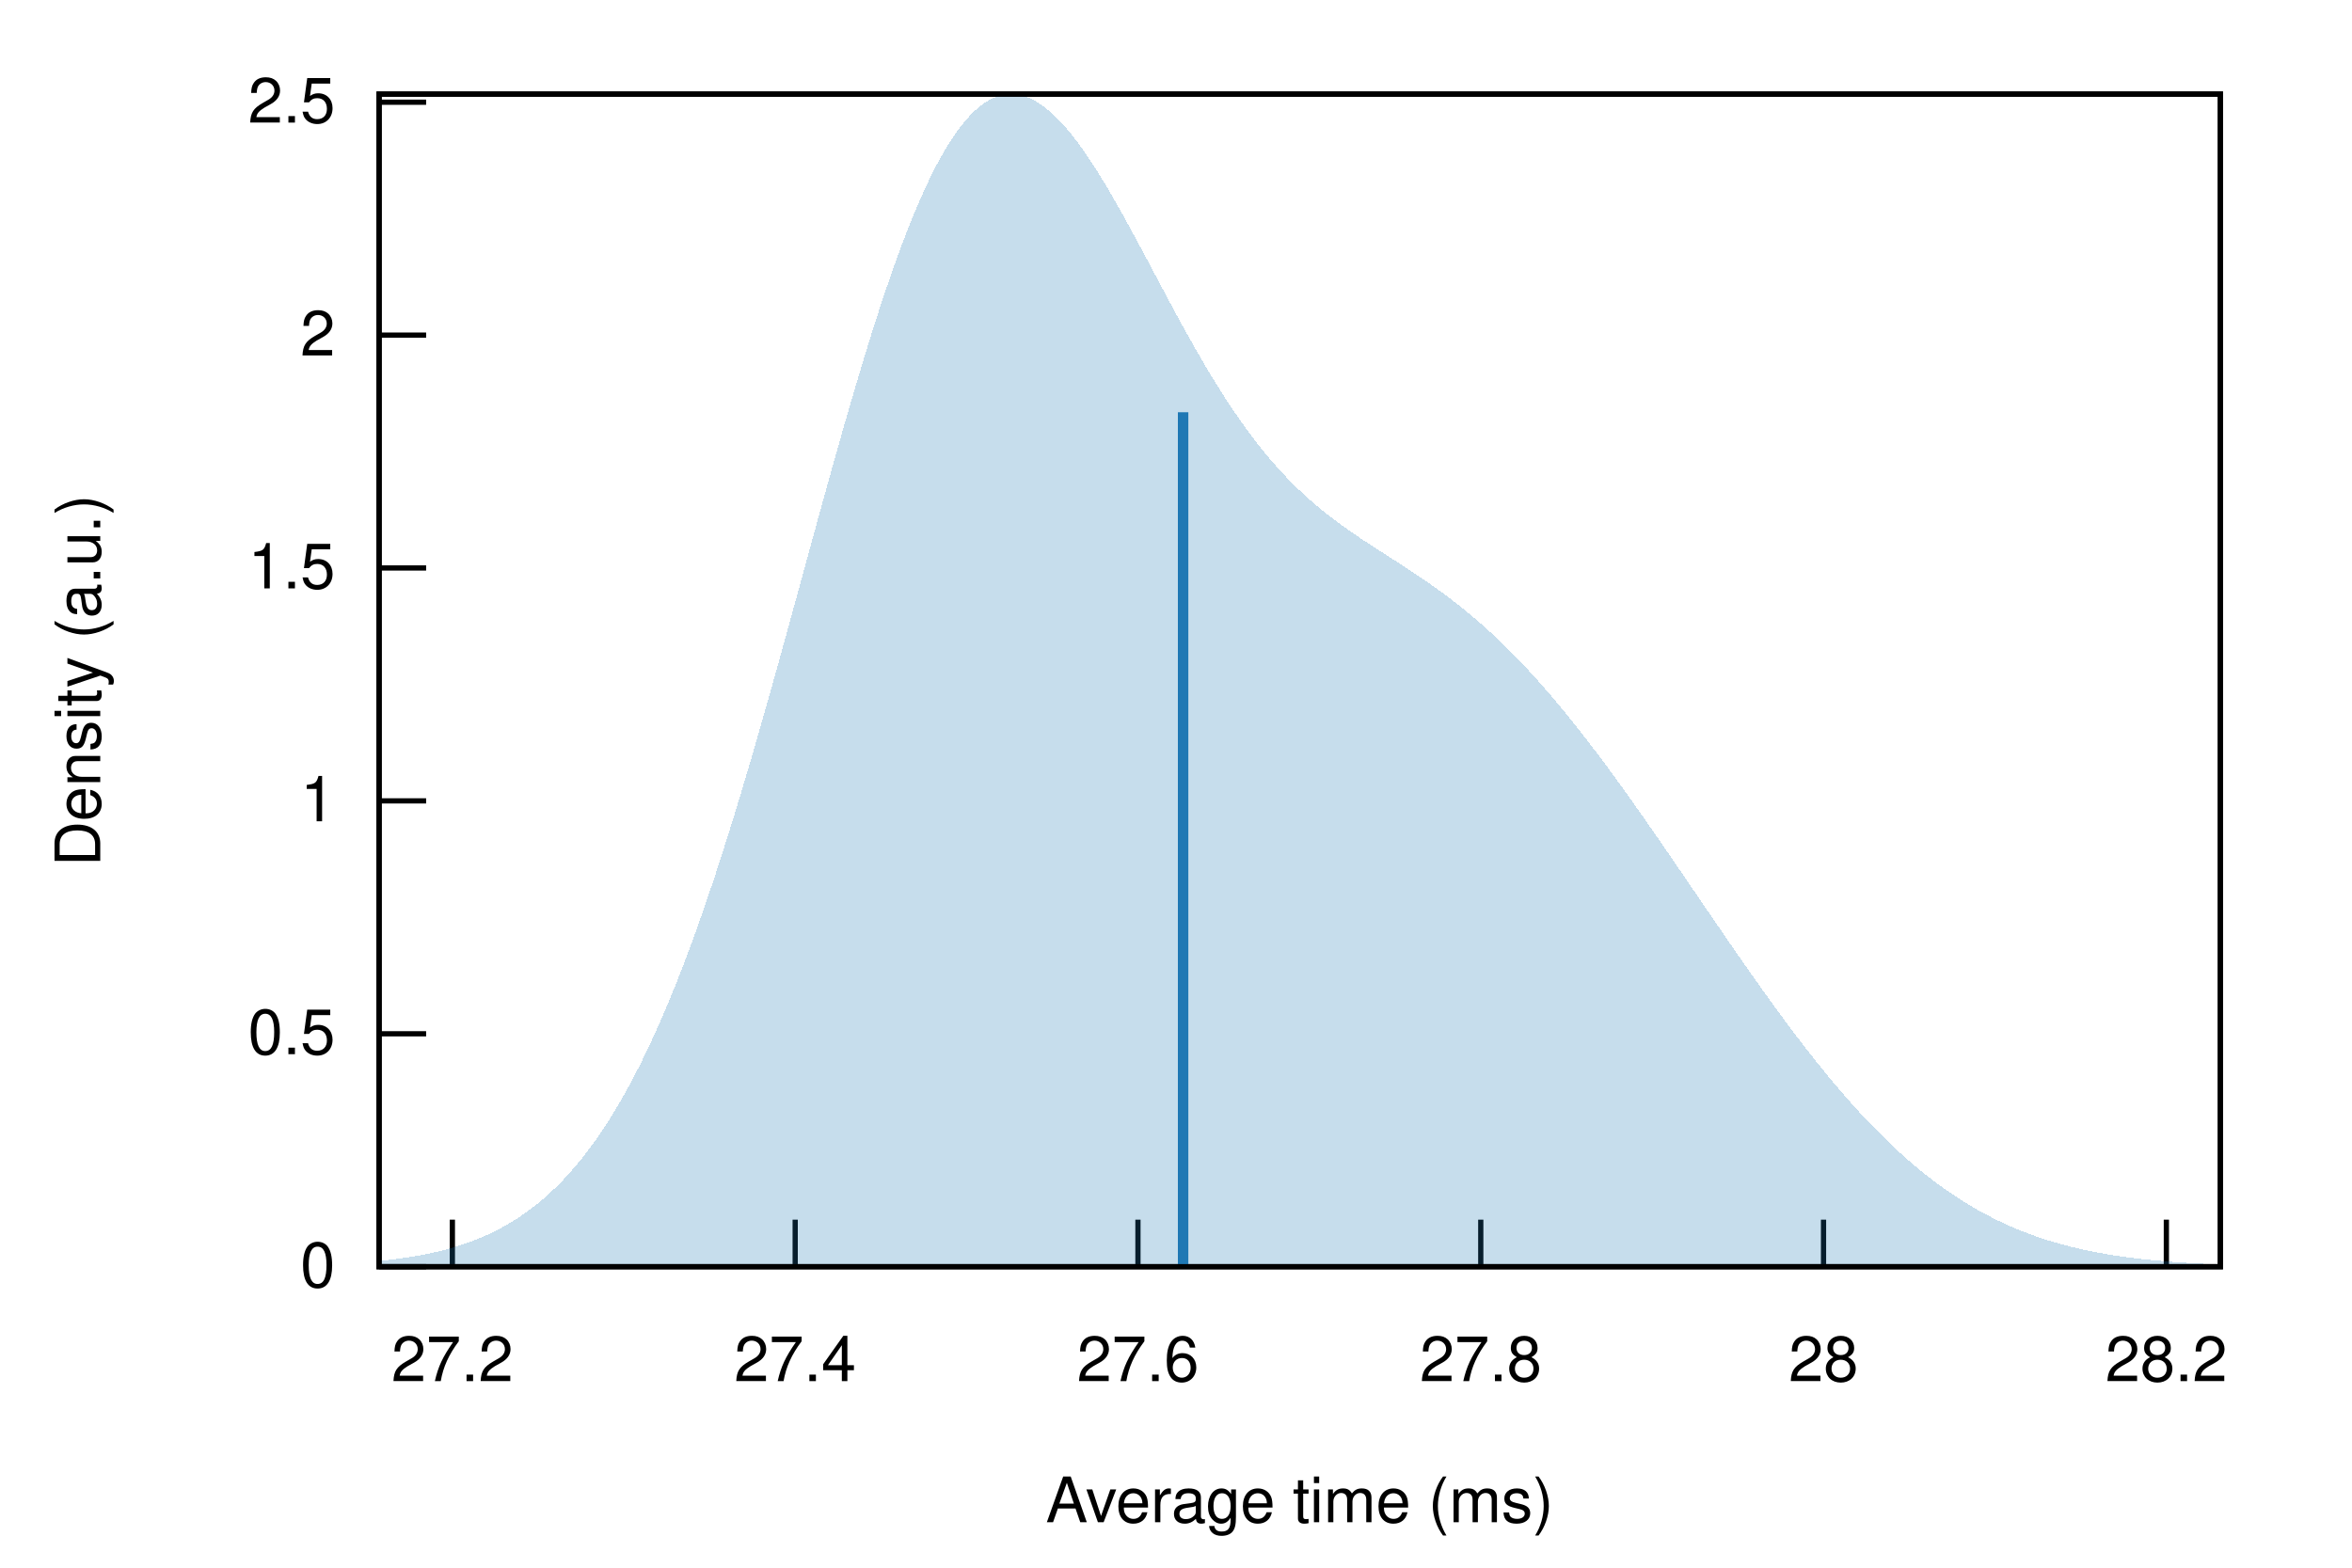
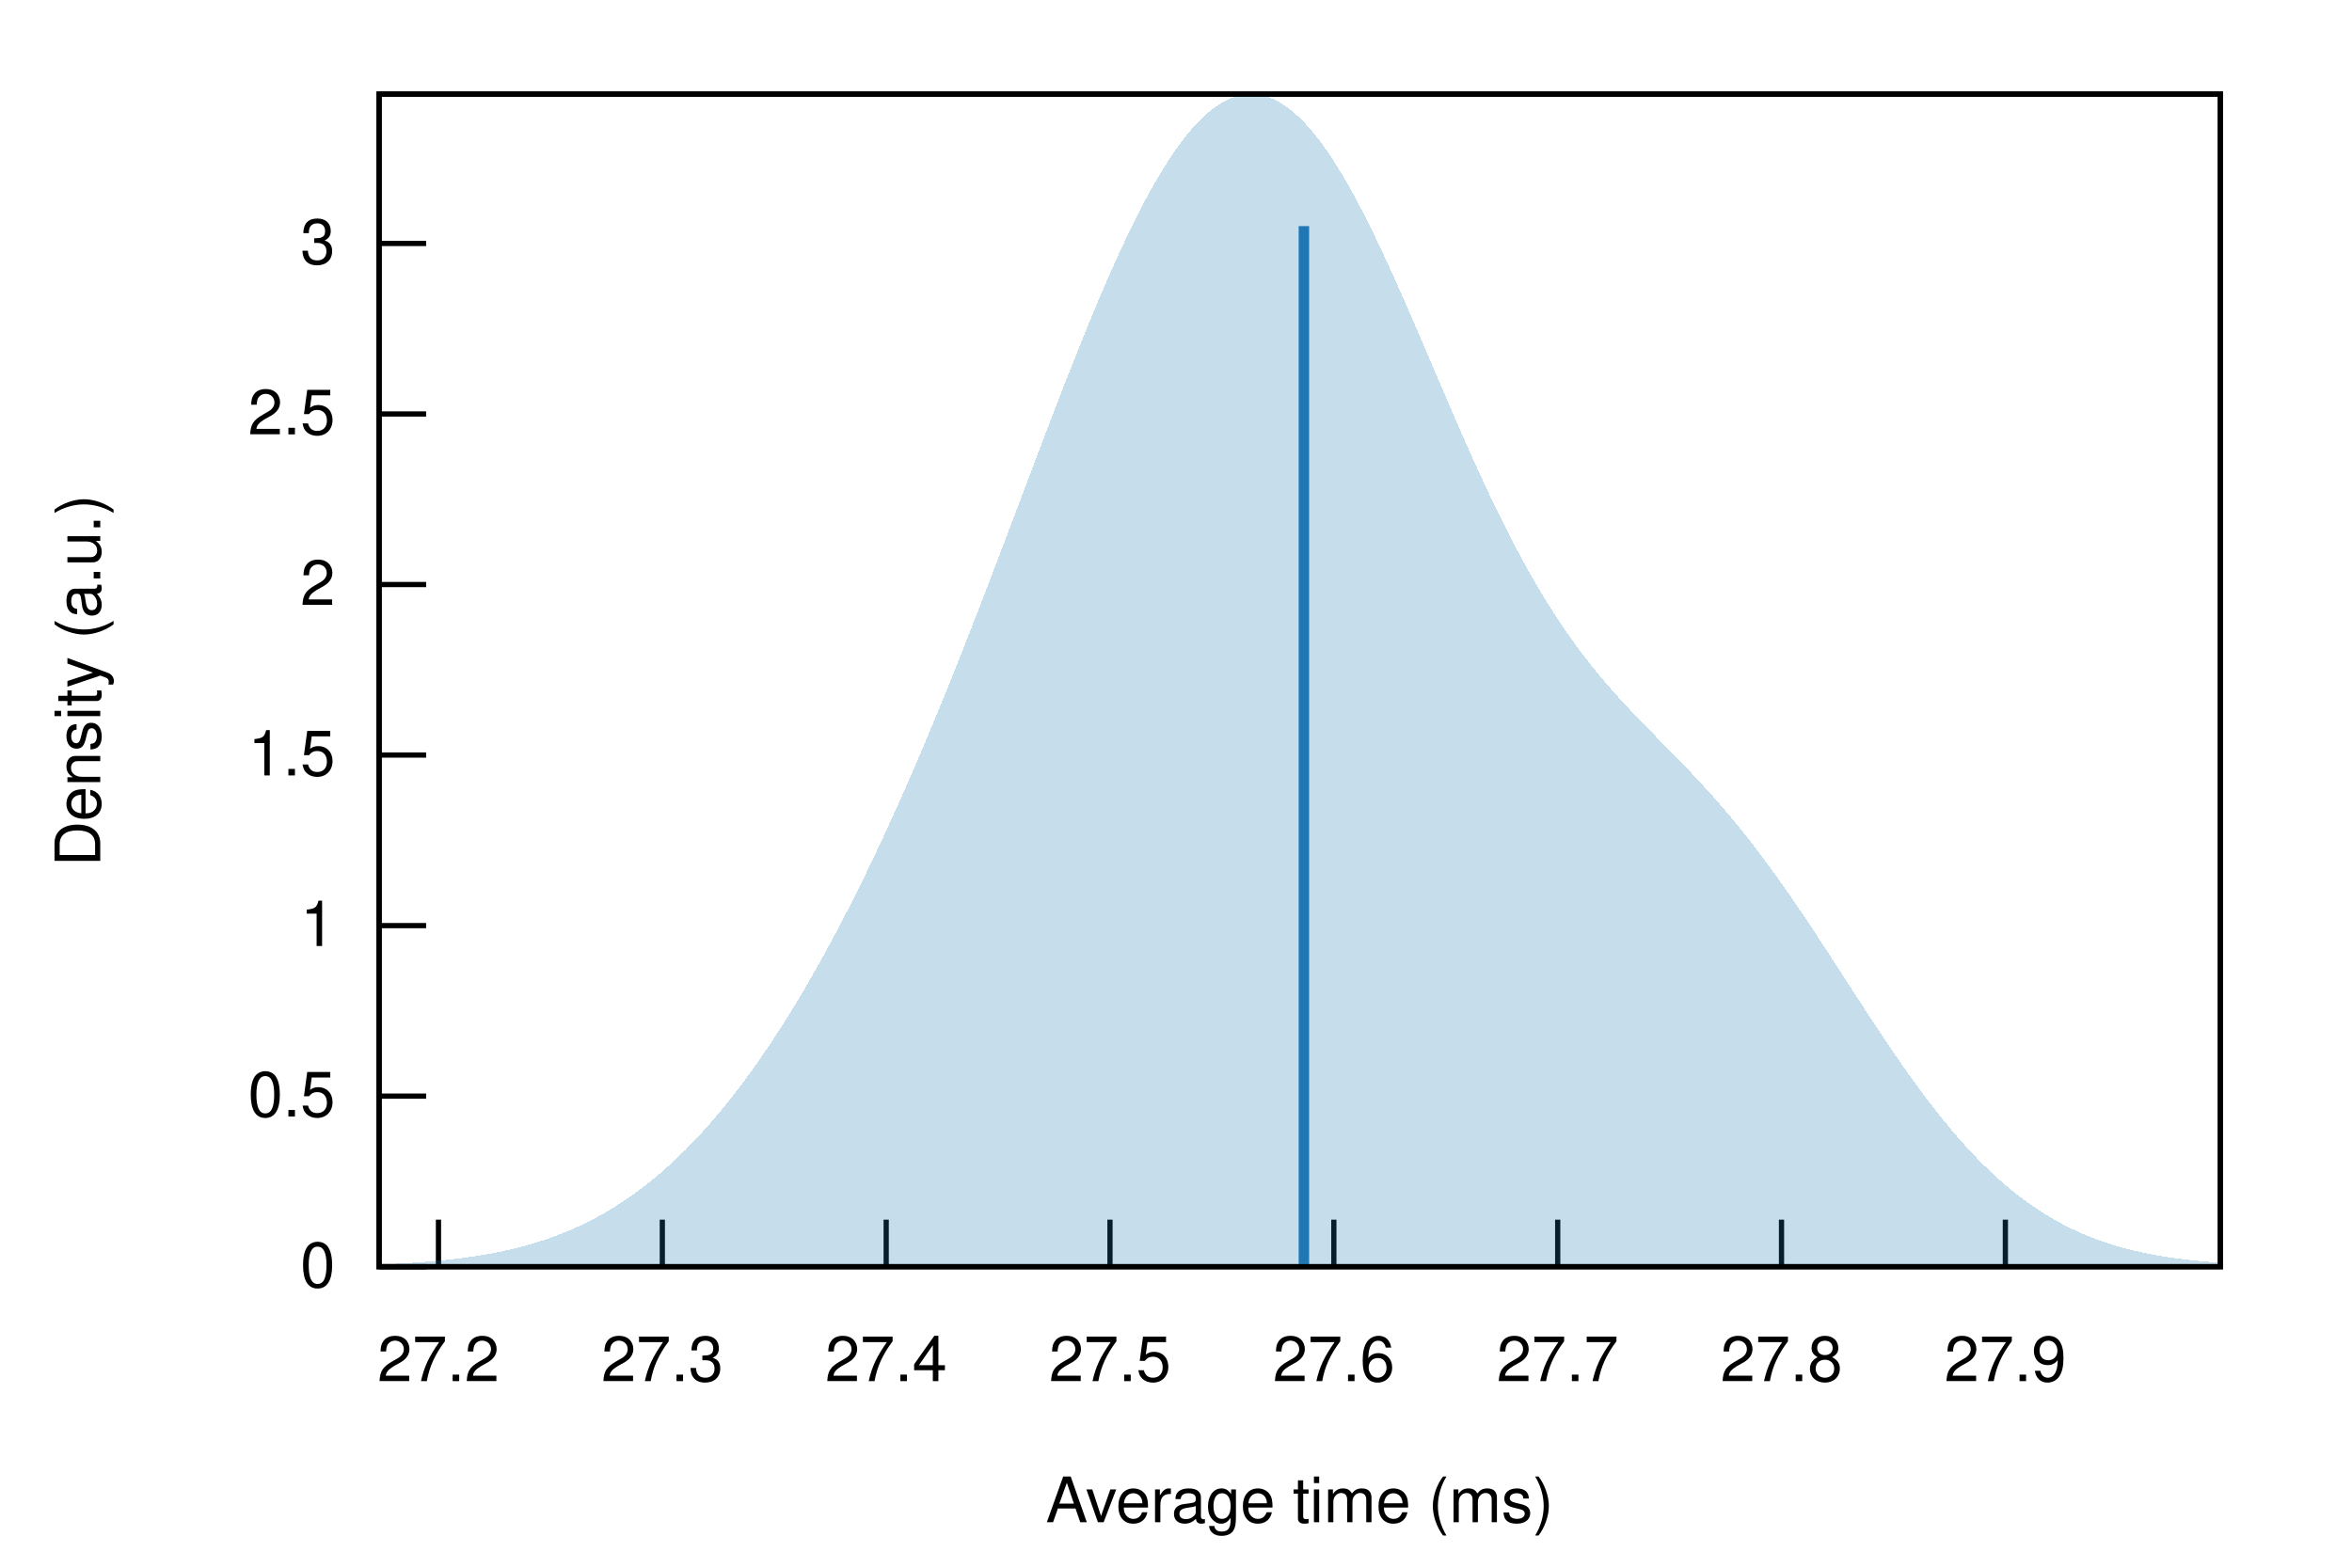
<svg xmlns="http://www.w3.org/2000/svg" xmlns:xlink="http://www.w3.org/1999/xlink" viewBox="0 0 450 300">
  <g id="gnuplot_canvas">
    <rect x="0" y="0" width="450" height="300" fill="none" />
    <defs>
      <circle id="gpDot" r="0.5" stroke-width="0.5" stroke="currentColor" />
      <path id="gpPt0" stroke-width="0.222" stroke="currentColor" d="M-1,0 h2 M0,-1 v2" />
      <path id="gpPt1" stroke-width="0.222" stroke="currentColor" d="M-1,-1 L1,1 M1,-1 L-1,1" />
      <path id="gpPt2" stroke-width="0.222" stroke="currentColor" d="M-1,0 L1,0 M0,-1 L0,1 M-1,-1 L1,1 M-1,1 L1,-1" />
      <rect id="gpPt3" stroke-width="0.222" stroke="currentColor" x="-1" y="-1" width="2" height="2" />
      <rect id="gpPt4" stroke-width="0.222" stroke="currentColor" fill="currentColor" x="-1" y="-1" width="2" height="2" />
      <circle id="gpPt5" stroke-width="0.222" stroke="currentColor" cx="0" cy="0" r="1" />
      <use xlink:href="#gpPt5" id="gpPt6" fill="currentColor" stroke="none" />
      <path id="gpPt7" stroke-width="0.222" stroke="currentColor" d="M0,-1.33 L-1.33,0.67 L1.33,0.67 z" />
      <use xlink:href="#gpPt7" id="gpPt8" fill="currentColor" stroke="none" />
      <use xlink:href="#gpPt7" id="gpPt9" stroke="currentColor" transform="rotate(180)" />
      <use xlink:href="#gpPt9" id="gpPt10" fill="currentColor" stroke="none" />
      <use xlink:href="#gpPt3" id="gpPt11" stroke="currentColor" transform="rotate(45)" />
      <use xlink:href="#gpPt11" id="gpPt12" fill="currentColor" stroke="none" />
      <path id="gpPt13" stroke-width="0.222" stroke="currentColor" d="M0,1.330 L1.265,0.411 L0.782,-1.067 L-0.782,-1.076 L-1.265,0.411 z" />
      <use xlink:href="#gpPt13" id="gpPt14" fill="currentColor" stroke="none" />
      <filter id="textbox" filterUnits="objectBoundingBox" x="0" y="0" height="1" width="1">
        <feFlood flood-color="white" flood-opacity="1" result="bgnd" />
        <feComposite in="SourceGraphic" in2="bgnd" operator="atop" />
      </filter>
      <filter id="greybox" filterUnits="objectBoundingBox" x="0" y="0" height="1" width="1">
        <feFlood flood-color="lightgrey" flood-opacity="1" result="grey" />
        <feComposite in="SourceGraphic" in2="grey" operator="atop" />
      </filter>
    </defs>
    <g fill="none" color="white" stroke="currentColor" stroke-width="1.00" stroke-linecap="butt" stroke-linejoin="miter">
</g>
    <g fill="none" color="black" stroke="currentColor" stroke-width="1.00" stroke-linecap="butt" stroke-linejoin="miter">
      <path stroke="black" d="M72.53,242.40 L81.53,242.40  " />
      <g transform="translate(64.14,246.30)" stroke="none" fill="black" font-family="Helvetica" font-size="12.00" text-anchor="end">
        <text>
          <tspan font-family="Helvetica"> 0</tspan>
        </text>
      </g>
    </g>
    <g fill="none" color="black" stroke="currentColor" stroke-width="1.00" stroke-linecap="butt" stroke-linejoin="miter">
-       <path stroke="black" d="M72.53,197.83 L81.53,197.83  " />
-       <g transform="translate(64.14,201.73)" stroke="none" fill="black" font-family="Helvetica" font-size="12.00" text-anchor="end">
+       <path stroke="black" d="M72.53,209.76 L81.53,209.76  " />
+       <g transform="translate(64.14,213.66)" stroke="none" fill="black" font-family="Helvetica" font-size="12.00" text-anchor="end">
        <text>
          <tspan font-family="Helvetica"> 0.5</tspan>
        </text>
      </g>
    </g>
    <g fill="none" color="black" stroke="currentColor" stroke-width="1.00" stroke-linecap="butt" stroke-linejoin="miter">
-       <path stroke="black" d="M72.53,153.26 L81.53,153.26  " />
-       <g transform="translate(64.14,157.16)" stroke="none" fill="black" font-family="Helvetica" font-size="12.00" text-anchor="end">
+       <path stroke="black" d="M72.53,177.13 L81.53,177.13  " />
+       <g transform="translate(64.14,181.03)" stroke="none" fill="black" font-family="Helvetica" font-size="12.00" text-anchor="end">
        <text>
          <tspan font-family="Helvetica"> 1</tspan>
        </text>
      </g>
    </g>
    <g fill="none" color="black" stroke="currentColor" stroke-width="1.00" stroke-linecap="butt" stroke-linejoin="miter">
-       <path stroke="black" d="M72.53,108.69 L81.53,108.69  " />
-       <g transform="translate(64.14,112.59)" stroke="none" fill="black" font-family="Helvetica" font-size="12.00" text-anchor="end">
+       <path stroke="black" d="M72.53,144.49 L81.53,144.49  " />
+       <g transform="translate(64.14,148.39)" stroke="none" fill="black" font-family="Helvetica" font-size="12.00" text-anchor="end">
        <text>
          <tspan font-family="Helvetica"> 1.5</tspan>
        </text>
      </g>
    </g>
    <g fill="none" color="black" stroke="currentColor" stroke-width="1.00" stroke-linecap="butt" stroke-linejoin="miter">
-       <path stroke="black" d="M72.53,64.13 L81.53,64.13  " />
-       <g transform="translate(64.14,68.03)" stroke="none" fill="black" font-family="Helvetica" font-size="12.00" text-anchor="end">
+       <path stroke="black" d="M72.53,111.86 L81.53,111.86  " />
+       <g transform="translate(64.14,115.76)" stroke="none" fill="black" font-family="Helvetica" font-size="12.00" text-anchor="end">
        <text>
          <tspan font-family="Helvetica"> 2</tspan>
        </text>
      </g>
    </g>
    <g fill="none" color="black" stroke="currentColor" stroke-width="1.00" stroke-linecap="butt" stroke-linejoin="miter">
-       <path stroke="black" d="M72.53,19.56 L81.53,19.56  " />
-       <g transform="translate(64.14,23.46)" stroke="none" fill="black" font-family="Helvetica" font-size="12.00" text-anchor="end">
+       <path stroke="black" d="M72.53,79.22 L81.53,79.22  " />
+       <g transform="translate(64.14,83.12)" stroke="none" fill="black" font-family="Helvetica" font-size="12.00" text-anchor="end">
        <text>
          <tspan font-family="Helvetica"> 2.5</tspan>
        </text>
      </g>
    </g>
    <g fill="none" color="black" stroke="currentColor" stroke-width="1.00" stroke-linecap="butt" stroke-linejoin="miter">
-       <path stroke="black" d="M86.55,242.40 L86.55,233.40  " />
-       <g transform="translate(86.55,264.30)" stroke="none" fill="black" font-family="Helvetica" font-size="12.00" text-anchor="middle">
+       <path stroke="black" d="M72.53,46.59 L81.53,46.59  " />
+       <g transform="translate(64.14,50.49)" stroke="none" fill="black" font-family="Helvetica" font-size="12.00" text-anchor="end">
+         <text>
+           <tspan font-family="Helvetica"> 3</tspan>
+         </text>
+       </g>
+     </g>
+     <g fill="none" color="black" stroke="currentColor" stroke-width="1.00" stroke-linecap="butt" stroke-linejoin="miter">
+       <path stroke="black" d="M83.89,242.40 L83.89,233.40  " />
+       <g transform="translate(83.89,264.30)" stroke="none" fill="black" font-family="Helvetica" font-size="12.00" text-anchor="middle">
        <text>
          <tspan font-family="Helvetica"> 27.2</tspan>
        </text>
      </g>
    </g>
    <g fill="none" color="black" stroke="currentColor" stroke-width="1.00" stroke-linecap="butt" stroke-linejoin="miter">
-       <path stroke="black" d="M152.14,242.40 L152.14,233.40  " />
-       <g transform="translate(152.14,264.30)" stroke="none" fill="black" font-family="Helvetica" font-size="12.00" text-anchor="middle">
+       <path stroke="black" d="M126.72,242.40 L126.72,233.40  " />
+       <g transform="translate(126.72,264.30)" stroke="none" fill="black" font-family="Helvetica" font-size="12.00" text-anchor="middle">
+         <text>
+           <tspan font-family="Helvetica"> 27.3</tspan>
+         </text>
+       </g>
+     </g>
+     <g fill="none" color="black" stroke="currentColor" stroke-width="1.00" stroke-linecap="butt" stroke-linejoin="miter">
+       <path stroke="black" d="M169.55,242.40 L169.55,233.40  " />
+       <g transform="translate(169.55,264.30)" stroke="none" fill="black" font-family="Helvetica" font-size="12.00" text-anchor="middle">
        <text>
          <tspan font-family="Helvetica"> 27.4</tspan>
        </text>
      </g>
    </g>
    <g fill="none" color="black" stroke="currentColor" stroke-width="1.00" stroke-linecap="butt" stroke-linejoin="miter">
-       <path stroke="black" d="M217.72,242.40 L217.72,233.40  " />
-       <g transform="translate(217.72,264.30)" stroke="none" fill="black" font-family="Helvetica" font-size="12.00" text-anchor="middle">
+       <path stroke="black" d="M212.37,242.40 L212.37,233.40  " />
+       <g transform="translate(212.37,264.30)" stroke="none" fill="black" font-family="Helvetica" font-size="12.00" text-anchor="middle">
+         <text>
+           <tspan font-family="Helvetica"> 27.5</tspan>
+         </text>
+       </g>
+     </g>
+     <g fill="none" color="black" stroke="currentColor" stroke-width="1.00" stroke-linecap="butt" stroke-linejoin="miter">
+       <path stroke="black" d="M255.20,242.40 L255.20,233.40  " />
+       <g transform="translate(255.20,264.30)" stroke="none" fill="black" font-family="Helvetica" font-size="12.00" text-anchor="middle">
        <text>
          <tspan font-family="Helvetica"> 27.6</tspan>
        </text>
      </g>
    </g>
    <g fill="none" color="black" stroke="currentColor" stroke-width="1.00" stroke-linecap="butt" stroke-linejoin="miter">
-       <path stroke="black" d="M283.31,242.40 L283.31,233.40  " />
-       <g transform="translate(283.31,264.30)" stroke="none" fill="black" font-family="Helvetica" font-size="12.00" text-anchor="middle">
+       <path stroke="black" d="M298.03,242.40 L298.03,233.40  " />
+       <g transform="translate(298.03,264.30)" stroke="none" fill="black" font-family="Helvetica" font-size="12.00" text-anchor="middle">
+         <text>
+           <tspan font-family="Helvetica"> 27.7</tspan>
+         </text>
+       </g>
+     </g>
+     <g fill="none" color="black" stroke="currentColor" stroke-width="1.00" stroke-linecap="butt" stroke-linejoin="miter">
+       <path stroke="black" d="M340.85,242.40 L340.85,233.40  " />
+       <g transform="translate(340.85,264.30)" stroke="none" fill="black" font-family="Helvetica" font-size="12.00" text-anchor="middle">
        <text>
          <tspan font-family="Helvetica"> 27.8</tspan>
        </text>
      </g>
    </g>
    <g fill="none" color="black" stroke="currentColor" stroke-width="1.00" stroke-linecap="butt" stroke-linejoin="miter">
-       <path stroke="black" d="M348.89,242.40 L348.89,233.40  " />
-       <g transform="translate(348.89,264.30)" stroke="none" fill="black" font-family="Helvetica" font-size="12.00" text-anchor="middle">
+       <path stroke="black" d="M383.68,242.40 L383.68,233.40  " />
+       <g transform="translate(383.68,264.30)" stroke="none" fill="black" font-family="Helvetica" font-size="12.00" text-anchor="middle">
        <text>
-           <tspan font-family="Helvetica"> 28</tspan>
-         </text>
-       </g>
-     </g>
-     <g fill="none" color="black" stroke="currentColor" stroke-width="1.00" stroke-linecap="butt" stroke-linejoin="miter">
-       <path stroke="black" d="M414.48,242.40 L414.48,233.40  " />
-       <g transform="translate(414.48,264.30)" stroke="none" fill="black" font-family="Helvetica" font-size="12.00" text-anchor="middle">
-         <text>
-           <tspan font-family="Helvetica"> 28.2</tspan>
+           <tspan font-family="Helvetica"> 27.9</tspan>
        </text>
      </g>
    </g>
    <g fill="none" color="black" stroke="currentColor" stroke-width="1.00" stroke-linecap="butt" stroke-linejoin="miter">
</g>
    <g fill="none" color="black" stroke="currentColor" stroke-width="1.00" stroke-linecap="butt" stroke-linejoin="miter">
      <path stroke="black" d="M72.53,18.01 L72.53,242.40 L424.82,242.40 L424.82,18.01 L72.53,18.01 Z  " />
    </g>
    <g fill="none" color="black" stroke="currentColor" stroke-width="1.00" stroke-linecap="butt" stroke-linejoin="miter">
      <g transform="translate(19.18,130.21) rotate(270)" stroke="none" fill="black" font-family="Helvetica" font-size="12.00" text-anchor="middle">
        <text>
          <tspan font-family="Helvetica">Density (a.u.)</tspan>
        </text>
      </g>
    </g>
    <g fill="none" color="black" stroke="currentColor" stroke-width="1.00" stroke-linecap="butt" stroke-linejoin="miter">
      <g transform="translate(248.67,291.30)" stroke="none" fill="black" font-family="Helvetica" font-size="12.00" text-anchor="middle">
        <text>
          <tspan font-family="Helvetica">Average time (ms)</tspan>
        </text>
      </g>
    </g>
    <g fill="none" color="black" stroke="currentColor" stroke-width="1.00" stroke-linecap="butt" stroke-linejoin="miter">
</g>
    <g id="gnuplot_plot_1">
      <g fill="none" color="black" stroke="currentColor" stroke-width="1.00" stroke-linecap="butt" stroke-linejoin="miter">
        <g stroke="none" shape-rendering="crispEdges">
-           <polygon fill="rgb( 31, 120, 180)" fill-opacity="0.25" points="72.53,241.31 73.24,241.23 73.94,241.16 74.65,241.07 75.35,240.99 76.06,240.90 76.77,240.80 77.47,240.70 78.18,240.59 78.88,240.48 79.59,240.36 80.30,240.23 81.00,240.10 81.71,239.95 82.41,239.81 83.12,239.65 83.83,239.48 84.53,239.31 85.24,239.13 85.94,238.94 86.65,238.73 87.36,238.52 88.06,238.30 88.77,238.06 89.47,237.82 90.18,237.56 90.89,237.29 91.59,237.01 92.30,236.71 93.00,236.40 93.71,236.08 94.42,235.74 95.12,235.38 95.83,235.01 96.53,234.62 97.24,234.22 97.95,233.80 98.65,233.36 99.36,232.90 100.06,232.42 100.77,231.92 101.48,231.40 102.18,230.86 102.89,230.30 103.59,229.72 104.30,229.11 105.01,228.48 105.71,227.82 106.42,227.14 107.12,226.44 107.83,225.71 108.54,224.95 109.24,224.16 109.95,223.35 110.65,222.51 111.36,221.64 112.07,220.74 112.77,219.81 113.48,218.85 114.18,217.86 114.89,216.83 115.60,215.78 116.30,214.69 117.01,213.57 117.71,212.41 118.42,211.22 119.13,210.00 119.83,208.74 120.54,207.45 121.24,206.12 121.95,204.75 122.66,203.35 123.36,201.91 124.07,200.44 124.77,198.93 125.48,197.38 126.19,195.79 126.89,194.17 127.60,192.51 128.30,190.82 129.01,189.08 129.72,187.31 130.42,185.51 131.13,183.66 131.83,181.78 132.54,179.87 133.25,177.92 133.95,175.93 134.66,173.91 135.36,171.86 136.07,169.77 136.78,167.65 137.48,165.50 138.19,163.31 138.89,161.10 139.60,158.85 140.31,156.58 141.01,154.28 141.72,151.95 142.42,149.59 143.13,147.21 143.84,144.81 144.54,142.38 145.25,139.94 145.95,137.47 146.66,134.98 147.37,132.48 148.07,129.97 148.78,127.43 149.48,124.89 150.19,122.34 150.90,119.77 151.60,117.20 152.31,114.63 153.01,112.05 153.72,109.47 154.43,106.89 155.13,104.31 155.84,101.73 156.54,99.16 157.25,96.60 157.96,94.05 158.66,91.51 159.37,88.98 160.07,86.47 160.78,83.97 161.48,81.50 162.19,79.05 162.90,76.62 163.60,74.22 164.31,71.84 165.01,69.50 165.72,67.18 166.43,64.90 167.13,62.66 167.84,60.45 168.54,58.29 169.25,56.16 169.96,54.08 170.66,52.05 171.37,50.06 172.07,48.12 172.78,46.22 173.49,44.38 174.19,42.60 174.90,40.87 175.60,39.19 176.31,37.57 177.02,36.01 177.72,34.51 178.43,33.07 179.13,31.69 179.84,30.38 180.55,29.13 181.25,27.94 181.96,26.82 182.66,25.77 183.37,24.78 184.08,23.86 184.78,23.00 185.49,22.21 186.19,21.49 186.90,20.84 187.61,20.26 188.31,19.74 189.02,19.30 189.72,18.92 190.43,18.60 191.14,18.36 191.84,18.18 192.55,18.06 193.25,18.01 193.96,18.02 194.67,18.10 195.37,18.24 196.08,18.44 196.78,18.70 197.49,19.02 198.20,19.40 198.90,19.83 199.61,20.32 200.31,20.87 201.02,21.46 201.73,22.11 202.43,22.80 203.14,23.54 203.84,24.33 204.55,25.17 205.26,26.04 205.96,26.96 206.67,27.91 207.37,28.90 208.08,29.93 208.79,30.99 209.49,32.07 210.20,33.19 210.90,34.34 211.61,35.51 212.32,36.71 213.02,37.92 213.73,39.16 214.43,40.41 215.14,41.68 215.85,42.97 216.55,44.26 217.26,45.57 217.96,46.88 218.67,48.20 219.38,49.52 220.08,50.85 220.79,52.18 221.49,53.51 222.20,54.84 222.91,56.16 223.61,57.48 224.32,58.79 225.02,60.09 225.73,61.39 226.44,62.68 227.14,63.95 227.85,65.21 228.55,66.46 229.26,67.69 229.97,68.91 230.67,70.11 231.38,71.30 232.08,72.46 232.79,73.61 233.50,74.74 234.20,75.85 234.91,76.93 235.61,78.00 236.32,79.05 237.03,80.07 237.73,81.07 238.44,82.06 239.14,83.01 239.85,83.95 240.56,84.87 241.26,85.76 241.97,86.63 242.67,87.48 243.38,88.31 244.09,89.11 244.79,89.90 245.50,90.67 246.20,91.41 246.91,92.14 247.62,92.84 248.32,93.53 249.03,94.20 249.73,94.85 250.44,95.49 251.15,96.11 251.85,96.71 252.56,97.30 253.26,97.88 253.97,98.44 254.68,98.99 255.38,99.52 256.09,100.05 256.79,100.57 257.50,101.07 258.21,101.57 258.91,102.06 259.62,102.54 260.32,103.02 261.03,103.49 261.74,103.95 262.44,104.41 263.15,104.87 263.85,105.33 264.56,105.78 265.27,106.23 265.97,106.69 266.68,107.14 267.38,107.59 268.09,108.05 268.80,108.51 269.50,108.97 270.21,109.44 270.91,109.91 271.62,110.38 272.33,110.86 273.03,111.35 273.74,111.84 274.44,112.34 275.15,112.84 275.86,113.36 276.56,113.88 277.27,114.41 277.97,114.95 278.68,115.49 279.39,116.05 280.09,116.62 280.80,117.20 281.50,117.78 282.21,118.38 282.92,118.99 283.62,119.61 284.33,120.24 285.03,120.88 285.74,121.53 286.45,122.19 287.15,122.87 287.86,123.55 288.56,124.25 289.27,124.96 289.98,125.68 290.68,126.40 291.39,127.15 292.09,127.90 292.80,128.66 293.51,129.43 294.21,130.22 294.92,131.01 295.62,131.82 296.33,132.63 297.04,133.46 297.74,134.29 298.45,135.14 299.15,135.99 299.86,136.86 300.57,137.73 301.27,138.61 301.98,139.51 302.68,140.41 303.39,141.31 304.10,142.23 304.80,143.15 305.51,144.09 306.21,145.02 306.92,145.97 307.63,146.92 308.33,147.88 309.04,148.85 309.74,149.82 310.45,150.80 311.16,151.78 311.86,152.77 312.57,153.77 313.27,154.76 313.98,155.77 314.69,156.77 315.39,157.79 316.10,158.80 316.80,159.82 317.51,160.84 318.22,161.86 318.92,162.89 319.63,163.92 320.33,164.95 321.04,165.98 321.75,167.02 322.45,168.05 323.16,169.09 323.86,170.12 324.57,171.16 325.28,172.19 325.98,173.23 326.69,174.27 327.39,175.30 328.10,176.33 328.81,177.36 329.51,178.39 330.22,179.42 330.92,180.45 331.63,181.47 332.34,182.49 333.04,183.50 333.75,184.52 334.45,185.53 335.16,186.53 335.87,187.53 336.57,188.53 337.28,189.52 337.98,190.50 338.69,191.48 339.39,192.46 340.10,193.42 340.81,194.39 341.51,195.34 342.22,196.29 342.92,197.23 343.63,198.17 344.34,199.09 345.04,200.01 345.75,200.92 346.45,201.82 347.16,202.72 347.87,203.60 348.57,204.48 349.28,205.34 349.98,206.20 350.69,207.05 351.40,207.89 352.10,208.71 352.81,209.53 353.51,210.34 354.22,211.14 354.93,211.92 355.63,212.70 356.34,213.47 357.04,214.22 357.75,214.96 358.46,215.69 359.16,216.41 359.87,217.12 360.57,217.82 361.28,218.51 361.99,219.18 362.69,219.84 363.40,220.49 364.10,221.13 364.81,221.76 365.52,222.37 366.22,222.98 366.93,223.57 367.63,224.15 368.34,224.72 369.05,225.27 369.75,225.82 370.46,226.35 371.16,226.87 371.87,227.38 372.58,227.87 373.28,228.36 373.99,228.83 374.69,229.30 375.40,229.75 376.11,230.19 376.81,230.62 377.52,231.04 378.22,231.44 378.93,231.84 379.64,232.22 380.34,232.60 381.05,232.96 381.75,233.32 382.46,233.66 383.17,234.00 383.87,234.32 384.58,234.64 385.28,234.94 385.99,235.24 386.70,235.52 387.40,235.80 388.11,236.07 388.81,236.33 389.52,236.58 390.23,236.82 390.93,237.06 391.64,237.29 392.34,237.51 393.05,237.72 393.76,237.92 394.46,238.12 395.17,238.31 395.87,238.49 396.58,238.67 397.29,238.84 397.99,239.00 398.70,239.16 399.40,239.31 400.11,239.45 400.82,239.59 401.52,239.73 402.23,239.85 402.93,239.98 403.64,240.10 404.35,240.21 405.05,240.32 405.76,240.42 406.46,240.52 407.17,240.62 407.88,240.71 408.58,240.79 409.29,240.88 409.99,240.96 410.70,241.03 411.41,241.10 412.11,241.17 412.82,241.24 413.52,241.30 414.23,241.36 414.94,241.42 415.64,241.47 416.35,241.52 417.05,241.57 417.76,241.62 418.47,241.66 419.17,241.71 419.88,241.75 420.58,241.78 421.29,241.82 422.00,241.85 422.70,241.89 423.41,241.92 424.11,241.94 424.82,241.97 424.82,242.40 424.11,242.40 423.41,242.40 422.70,242.40 422.00,242.40 421.29,242.40 420.58,242.40 419.88,242.40 419.17,242.40 418.47,242.40 417.76,242.40 417.05,242.40 416.35,242.40 415.64,242.40 414.94,242.40 414.23,242.40 413.52,242.40 412.82,242.40 412.11,242.40 411.41,242.40 410.70,242.40 409.99,242.40 409.29,242.40 408.58,242.40 407.88,242.40 407.17,242.40 406.46,242.40 405.76,242.40 405.05,242.40 404.35,242.40 403.64,242.40 402.93,242.40 402.23,242.40 401.52,242.40 400.82,242.40 400.11,242.40 399.40,242.40 398.70,242.40 397.99,242.40 397.29,242.40 396.58,242.40 395.87,242.40 395.17,242.40 394.46,242.40 393.76,242.40 393.05,242.40 392.34,242.40 391.64,242.40 390.93,242.40 390.23,242.40 389.52,242.40 388.81,242.40 388.11,242.40 387.40,242.40 386.70,242.40 385.99,242.40 385.28,242.40 384.58,242.40 383.87,242.40 383.17,242.40 382.46,242.40 381.75,242.40 381.05,242.40 380.34,242.40 379.64,242.40 378.93,242.40 378.22,242.40 377.52,242.40 376.81,242.40 376.11,242.40 375.40,242.40 374.69,242.40 373.99,242.40 373.28,242.40 372.58,242.40 371.87,242.40 371.16,242.40 370.46,242.40 369.75,242.40 369.05,242.40 368.34,242.40 367.63,242.40 366.93,242.40 366.22,242.40 365.52,242.40 364.81,242.40 364.10,242.40 363.40,242.40 362.69,242.40 361.99,242.40 361.28,242.40 360.57,242.40 359.87,242.40 359.16,242.40 358.46,242.40 357.75,242.40 357.04,242.40 356.34,242.40 355.63,242.40 354.93,242.40 354.22,242.40 353.51,242.40 352.81,242.40 352.10,242.40 351.40,242.40 350.69,242.40 349.98,242.40 349.28,242.40 348.57,242.40 347.87,242.40 347.16,242.40 346.45,242.40 345.75,242.40 345.04,242.40 344.34,242.40 343.63,242.40 342.92,242.40 342.22,242.40 341.51,242.40 340.81,242.40 340.10,242.40 339.39,242.40 338.69,242.40 337.98,242.40 337.28,242.40 336.57,242.40 335.87,242.40 335.16,242.40 334.45,242.40 333.75,242.40 333.04,242.40 332.34,242.40 331.63,242.40 330.92,242.40 330.22,242.40 329.51,242.40 328.81,242.40 328.10,242.40 327.39,242.40 326.69,242.40 325.98,242.40 325.28,242.40 324.57,242.40 323.86,242.40 323.16,242.40 322.45,242.40 321.75,242.40 321.04,242.40 320.33,242.40 319.63,242.40 318.92,242.40 318.22,242.40 317.51,242.40 316.80,242.40 316.10,242.40 315.39,242.40 314.69,242.40 313.98,242.40 313.27,242.40 312.57,242.40 311.86,242.40 311.16,242.40 310.45,242.40 309.74,242.40 309.04,242.40 308.33,242.40 307.63,242.40 306.92,242.40 306.21,242.40 305.51,242.40 304.80,242.40 304.10,242.40 303.39,242.40 302.68,242.40 301.98,242.40 301.27,242.40 300.57,242.40 299.86,242.40 299.15,242.40 298.45,242.40 297.74,242.40 297.04,242.40 296.33,242.40 295.62,242.40 294.92,242.40 294.21,242.40 293.51,242.40 292.80,242.40 292.09,242.40 291.39,242.40 290.68,242.40 289.98,242.40 289.27,242.40 288.56,242.40 287.86,242.40 287.15,242.40 286.45,242.40 285.74,242.40 285.03,242.40 284.33,242.40 283.62,242.40 282.92,242.40 282.21,242.40 281.50,242.40 280.80,242.40 280.09,242.40 279.39,242.40 278.68,242.40 277.97,242.40 277.27,242.40 276.56,242.40 275.86,242.40 275.15,242.40 274.44,242.40 273.74,242.40 273.03,242.40 272.33,242.40 271.62,242.40 270.91,242.40 270.21,242.40 269.50,242.40 268.80,242.40 268.09,242.40 267.38,242.40 266.68,242.40 265.97,242.40 265.27,242.40 264.56,242.40 263.85,242.40 263.15,242.40 262.44,242.40 261.74,242.40 261.03,242.40 260.32,242.40 259.62,242.40 258.91,242.40 258.21,242.40 257.50,242.40 256.79,242.40 256.09,242.40 255.38,242.40 254.68,242.40 253.97,242.40 253.26,242.40 252.56,242.40 251.85,242.40 251.15,242.40 250.44,242.40 249.73,242.40 249.03,242.40 248.32,242.40 247.62,242.40 246.91,242.40 246.20,242.40 245.50,242.40 244.79,242.40 244.09,242.40 243.38,242.40 242.67,242.40 241.97,242.40 241.26,242.40 240.56,242.40 239.85,242.40 239.14,242.40 238.44,242.40 237.73,242.40 237.03,242.40 236.32,242.40 235.61,242.40 234.91,242.40 234.20,242.40 233.50,242.40 232.79,242.40 232.08,242.40 231.38,242.40 230.67,242.40 229.97,242.40 229.26,242.40 228.55,242.40 227.85,242.40 227.14,242.40 226.44,242.40 225.73,242.40 225.02,242.40 224.32,242.40 223.61,242.40 222.91,242.40 222.20,242.40 221.49,242.40 220.79,242.40 220.08,242.40 219.38,242.40 218.67,242.40 217.96,242.40 217.26,242.40 216.55,242.40 215.85,242.40 215.14,242.40 214.43,242.40 213.73,242.40 213.02,242.40 212.32,242.40 211.61,242.40 210.90,242.40 210.20,242.40 209.49,242.40 208.79,242.40 208.08,242.40 207.37,242.40 206.67,242.40 205.96,242.40 205.26,242.40 204.55,242.40 203.84,242.40 203.14,242.40 202.43,242.40 201.73,242.40 201.02,242.40 200.31,242.40 199.61,242.40 198.90,242.40 198.20,242.40 197.49,242.40 196.78,242.40 196.08,242.40 195.37,242.40 194.67,242.40 193.96,242.40 193.25,242.40 192.55,242.40 191.84,242.40 191.14,242.40 190.43,242.40 189.72,242.40 189.02,242.40 188.31,242.40 187.61,242.40 186.90,242.40 186.19,242.40 185.49,242.40 184.78,242.40 184.08,242.40 183.37,242.40 182.66,242.40 181.96,242.40 181.25,242.40 180.55,242.40 179.84,242.40 179.13,242.40 178.43,242.40 177.72,242.40 177.02,242.40 176.31,242.40 175.60,242.40 174.90,242.40 174.19,242.40 173.49,242.40 172.78,242.40 172.07,242.40 171.37,242.40 170.66,242.40 169.96,242.40 169.25,242.40 168.54,242.40 167.84,242.40 167.13,242.40 166.43,242.40 165.72,242.40 165.01,242.40 164.31,242.40 163.60,242.40 162.90,242.40 162.19,242.40 161.48,242.40 160.78,242.40 160.07,242.40 159.37,242.40 158.66,242.40 157.96,242.40 157.25,242.40 156.54,242.40 155.84,242.40 155.13,242.40 154.43,242.40 153.72,242.40 153.01,242.40 152.31,242.40 151.60,242.40 150.90,242.40 150.19,242.40 149.48,242.40 148.78,242.40 148.07,242.40 147.37,242.40 146.66,242.40 145.95,242.40 145.25,242.40 144.54,242.40 143.84,242.40 143.13,242.40 142.42,242.40 141.72,242.40 141.01,242.40 140.31,242.40 139.60,242.40 138.89,242.40 138.19,242.40 137.48,242.40 136.78,242.40 136.07,242.40 135.36,242.40 134.66,242.40 133.95,242.40 133.25,242.40 132.54,242.40 131.83,242.40 131.13,242.40 130.42,242.40 129.72,242.40 129.01,242.40 128.30,242.40 127.60,242.40 126.89,242.40 126.19,242.40 125.48,242.40 124.77,242.40 124.07,242.40 123.36,242.40 122.66,242.40 121.95,242.40 121.24,242.40 120.54,242.40 119.83,242.40 119.13,242.40 118.42,242.40 117.71,242.40 117.01,242.40 116.30,242.40 115.60,242.40 114.89,242.40 114.18,242.40 113.48,242.40 112.77,242.40 112.07,242.40 111.36,242.40 110.65,242.40 109.95,242.40 109.24,242.40 108.54,242.40 107.83,242.40 107.12,242.40 106.42,242.40 105.71,242.40 105.01,242.40 104.30,242.40 103.59,242.40 102.89,242.40 102.18,242.40 101.48,242.40 100.77,242.40 100.06,242.40 99.36,242.40 98.65,242.40 97.95,242.40 97.24,242.40 96.53,242.40 95.83,242.40 95.12,242.40 94.42,242.40 93.71,242.40 93.00,242.40 92.30,242.40 91.59,242.40 90.89,242.40 90.18,242.40 89.47,242.40 88.77,242.40 88.06,242.40 87.36,242.40 86.65,242.40 85.94,242.40 85.24,242.40 84.53,242.40 83.83,242.40 83.12,242.40 82.41,242.40 81.71,242.40 81.00,242.40 80.30,242.40 79.59,242.40 78.88,242.40 78.18,242.40 77.47,242.40 76.77,242.40 76.06,242.40 75.35,242.40 74.65,242.40 73.94,242.40 73.24,242.40 72.53,242.40 " />
+           <polygon fill="rgb( 31, 120, 180)" fill-opacity="0.25" points="72.53,241.97 73.24,241.94 73.94,241.91 74.65,241.88 75.35,241.85 76.06,241.81 76.77,241.77 77.47,241.73 78.18,241.69 78.88,241.65 79.59,241.60 80.30,241.55 81.00,241.49 81.71,241.44 82.41,241.38 83.12,241.32 83.83,241.25 84.53,241.18 85.24,241.11 85.94,241.04 86.65,240.96 87.36,240.87 88.06,240.79 88.77,240.69 89.47,240.60 90.18,240.50 90.89,240.39 91.59,240.28 92.30,240.16 93.00,240.04 93.71,239.92 94.42,239.78 95.12,239.64 95.83,239.50 96.53,239.35 97.24,239.19 97.95,239.03 98.65,238.86 99.36,238.68 100.06,238.49 100.77,238.30 101.48,238.10 102.18,237.89 102.89,237.68 103.59,237.45 104.30,237.22 105.01,236.98 105.71,236.73 106.42,236.47 107.12,236.20 107.83,235.92 108.54,235.63 109.24,235.33 109.95,235.02 110.65,234.70 111.36,234.37 112.07,234.03 112.77,233.67 113.48,233.31 114.18,232.94 114.89,232.55 115.60,232.15 116.30,231.74 117.01,231.32 117.71,230.88 118.42,230.43 119.13,229.97 119.83,229.50 120.54,229.01 121.24,228.51 121.95,228.00 122.66,227.47 123.36,226.93 124.07,226.38 124.77,225.81 125.48,225.22 126.19,224.63 126.89,224.02 127.60,223.39 128.30,222.75 129.01,222.10 129.72,221.43 130.42,220.74 131.13,220.05 131.83,219.33 132.54,218.60 133.25,217.86 133.95,217.10 134.66,216.33 135.36,215.54 136.07,214.73 136.78,213.91 137.48,213.08 138.19,212.23 138.89,211.36 139.60,210.48 140.31,209.58 141.01,208.67 141.72,207.74 142.42,206.80 143.13,205.84 143.84,204.87 144.54,203.88 145.25,202.87 145.95,201.85 146.66,200.81 147.37,199.76 148.07,198.69 148.78,197.61 149.48,196.51 150.19,195.40 150.90,194.27 151.60,193.13 152.31,191.97 153.01,190.80 153.72,189.61 154.43,188.40 155.13,187.18 155.84,185.94 156.54,184.69 157.25,183.43 157.96,182.15 158.66,180.85 159.37,179.54 160.07,178.21 160.78,176.87 161.48,175.52 162.19,174.15 162.90,172.76 163.60,171.36 164.31,169.94 165.01,168.51 165.72,167.07 166.43,165.61 167.13,164.13 167.84,162.64 168.54,161.14 169.25,159.62 169.96,158.09 170.66,156.54 171.37,154.98 172.07,153.41 172.78,151.82 173.49,150.22 174.19,148.61 174.90,146.98 175.60,145.34 176.31,143.68 177.02,142.01 177.72,140.33 178.43,138.64 179.13,136.94 179.84,135.22 180.55,133.49 181.25,131.76 181.96,130.01 182.66,128.25 183.37,126.48 184.08,124.70 184.78,122.91 185.49,121.11 186.19,119.30 186.90,117.48 187.61,115.66 188.31,113.83 189.02,112.00 189.72,110.15 190.43,108.30 191.14,106.45 191.84,104.59 192.55,102.73 193.25,100.87 193.96,99.00 194.67,97.14 195.37,95.27 196.08,93.40 196.78,91.53 197.49,89.67 198.20,87.80 198.90,85.94 199.61,84.08 200.31,82.23 201.02,80.39 201.73,78.55 202.43,76.72 203.14,74.90 203.84,73.08 204.55,71.28 205.26,69.49 205.96,67.72 206.67,65.95 207.37,64.20 208.08,62.47 208.79,60.76 209.49,59.06 210.20,57.38 210.90,55.72 211.61,54.09 212.32,52.47 213.02,50.88 213.73,49.32 214.43,47.78 215.14,46.27 215.85,44.78 216.55,43.33 217.26,41.90 217.96,40.51 218.67,39.15 219.38,37.82 220.08,36.53 220.79,35.27 221.49,34.05 222.20,32.87 222.91,31.73 223.61,30.62 224.32,29.56 225.02,28.54 225.73,27.56 226.44,26.62 227.14,25.73 227.85,24.88 228.55,24.08 229.26,23.33 229.97,22.62 230.67,21.97 231.38,21.36 232.08,20.80 232.79,20.29 233.50,19.83 234.20,19.42 234.91,19.06 235.61,18.75 236.32,18.50 237.03,18.30 237.73,18.15 238.44,18.05 239.14,18.01 239.85,18.02 240.56,18.08 241.26,18.20 241.97,18.37 242.67,18.59 243.38,18.86 244.09,19.19 244.79,19.57 245.50,20.00 246.20,20.48 246.91,21.01 247.62,21.60 248.32,22.23 249.03,22.91 249.73,23.64 250.44,24.42 251.15,25.25 251.85,26.12 252.56,27.03 253.26,27.99 253.97,29.00 254.68,30.04 255.38,31.13 256.09,32.26 256.79,33.42 257.50,34.62 258.21,35.86 258.91,37.13 259.62,38.44 260.32,39.78 261.03,41.15 261.74,42.54 262.44,43.97 263.15,45.42 263.85,46.90 264.56,48.39 265.27,49.92 265.97,51.45 266.68,53.01 267.38,54.59 268.09,56.18 268.80,57.78 269.50,59.39 270.21,61.02 270.91,62.65 271.62,64.29 272.33,65.94 273.03,67.58 273.74,69.24 274.44,70.89 275.15,72.54 275.86,74.18 276.56,75.83 277.27,77.47 277.97,79.10 278.68,80.72 279.39,82.34 280.09,83.94 280.80,85.53 281.50,87.11 282.21,88.68 282.92,90.23 283.62,91.76 284.33,93.28 285.03,94.78 285.74,96.26 286.45,97.72 287.15,99.16 287.86,100.57 288.56,101.97 289.27,103.35 289.98,104.70 290.68,106.03 291.39,107.34 292.09,108.62 292.80,109.88 293.51,111.11 294.21,112.32 294.92,113.51 295.62,114.68 296.33,115.82 297.04,116.93 297.74,118.03 298.45,119.10 299.15,120.14 299.86,121.17 300.57,122.17 301.27,123.15 301.98,124.12 302.68,125.06 303.39,125.98 304.10,126.89 304.80,127.77 305.51,128.64 306.21,129.49 306.92,130.33 307.63,131.15 308.33,131.96 309.04,132.76 309.74,133.54 310.45,134.31 311.16,135.08 311.86,135.83 312.57,136.58 313.27,137.32 313.98,138.05 314.69,138.78 315.39,139.50 316.10,140.22 316.80,140.94 317.51,141.66 318.22,142.37 318.92,143.09 319.63,143.81 320.33,144.53 321.04,145.25 321.75,145.98 322.45,146.71 323.16,147.45 323.86,148.20 324.57,148.95 325.28,149.71 325.98,150.47 326.69,151.25 327.39,152.03 328.10,152.82 328.81,153.63 329.51,154.44 330.22,155.27 330.92,156.10 331.63,156.95 332.34,157.81 333.04,158.68 333.75,159.56 334.45,160.45 335.16,161.35 335.87,162.27 336.57,163.20 337.28,164.14 337.98,165.09 338.69,166.05 339.39,167.02 340.10,168.00 340.81,169.00 341.51,170.00 342.22,171.01 342.92,172.03 343.63,173.06 344.34,174.10 345.04,175.15 345.75,176.20 346.45,177.26 347.16,178.33 347.87,179.40 348.57,180.48 349.28,181.56 349.98,182.64 350.69,183.73 351.40,184.82 352.10,185.91 352.81,187.00 353.51,188.09 354.22,189.19 354.93,190.28 355.63,191.36 356.34,192.45 357.04,193.53 357.75,194.61 358.46,195.68 359.16,196.75 359.87,197.82 360.57,198.87 361.28,199.92 361.99,200.96 362.69,201.99 363.40,203.02 364.10,204.03 364.81,205.03 365.52,206.03 366.22,207.01 366.93,207.98 367.63,208.94 368.34,209.88 369.05,210.82 369.75,211.74 370.46,212.64 371.16,213.53 371.87,214.41 372.58,215.27 373.28,216.12 373.99,216.95 374.69,217.77 375.40,218.57 376.11,219.36 376.81,220.13 377.52,220.88 378.22,221.62 378.93,222.34 379.64,223.04 380.34,223.73 381.05,224.40 381.75,225.06 382.46,225.70 383.17,226.32 383.87,226.93 384.58,227.52 385.28,228.09 385.99,228.65 386.70,229.19 387.40,229.72 388.11,230.23 388.81,230.73 389.52,231.21 390.23,231.68 390.93,232.13 391.64,232.57 392.34,232.99 393.05,233.40 393.76,233.79 394.46,234.17 395.17,234.54 395.87,234.90 396.58,235.24 397.29,235.57 397.99,235.89 398.70,236.19 399.40,236.49 400.11,236.77 400.82,237.04 401.52,237.30 402.23,237.55 402.93,237.79 403.64,238.02 404.35,238.24 405.05,238.46 405.76,238.66 406.46,238.85 407.17,239.04 407.88,239.21 408.58,239.38 409.29,239.54 409.99,239.70 410.70,239.85 411.41,239.99 412.11,240.12 412.82,240.25 413.52,240.37 414.23,240.48 414.94,240.59 415.64,240.70 416.35,240.79 417.05,240.89 417.76,240.98 418.47,241.06 419.17,241.14 419.88,241.22 420.58,241.29 421.29,241.36 422.00,241.42 422.70,241.48 423.41,241.54 424.11,241.59 424.82,241.64 424.82,242.40 424.11,242.40 423.41,242.40 422.70,242.40 422.00,242.40 421.29,242.40 420.58,242.40 419.88,242.40 419.17,242.40 418.47,242.40 417.76,242.40 417.05,242.40 416.35,242.40 415.64,242.40 414.94,242.40 414.23,242.40 413.52,242.40 412.82,242.40 412.11,242.40 411.41,242.40 410.70,242.40 409.99,242.40 409.29,242.40 408.58,242.40 407.88,242.40 407.17,242.40 406.46,242.40 405.76,242.40 405.05,242.40 404.35,242.40 403.64,242.40 402.93,242.40 402.23,242.40 401.52,242.40 400.82,242.40 400.11,242.40 399.40,242.40 398.70,242.40 397.99,242.40 397.29,242.40 396.58,242.40 395.87,242.40 395.17,242.40 394.46,242.40 393.76,242.40 393.05,242.40 392.34,242.40 391.64,242.40 390.93,242.40 390.23,242.40 389.52,242.40 388.81,242.40 388.11,242.40 387.40,242.40 386.70,242.40 385.99,242.40 385.28,242.40 384.58,242.40 383.87,242.40 383.17,242.40 382.46,242.40 381.75,242.40 381.05,242.40 380.34,242.40 379.64,242.40 378.93,242.40 378.22,242.40 377.52,242.40 376.81,242.40 376.11,242.40 375.40,242.40 374.69,242.40 373.99,242.40 373.28,242.40 372.58,242.40 371.87,242.40 371.16,242.40 370.46,242.40 369.75,242.40 369.05,242.40 368.34,242.40 367.63,242.40 366.93,242.40 366.22,242.40 365.52,242.40 364.81,242.40 364.10,242.40 363.40,242.40 362.69,242.40 361.99,242.40 361.28,242.40 360.57,242.40 359.87,242.40 359.16,242.40 358.46,242.40 357.75,242.40 357.04,242.40 356.34,242.40 355.63,242.40 354.93,242.40 354.22,242.40 353.51,242.40 352.81,242.40 352.10,242.40 351.40,242.40 350.69,242.40 349.98,242.40 349.28,242.40 348.57,242.40 347.87,242.40 347.16,242.40 346.45,242.40 345.75,242.40 345.04,242.40 344.34,242.40 343.63,242.40 342.92,242.40 342.22,242.40 341.51,242.40 340.81,242.40 340.10,242.40 339.39,242.40 338.69,242.40 337.98,242.40 337.28,242.40 336.57,242.40 335.87,242.40 335.16,242.40 334.45,242.40 333.75,242.40 333.04,242.40 332.34,242.40 331.63,242.40 330.92,242.40 330.22,242.40 329.51,242.40 328.81,242.40 328.10,242.40 327.39,242.40 326.69,242.40 325.98,242.40 325.28,242.40 324.57,242.40 323.86,242.40 323.16,242.40 322.45,242.40 321.75,242.40 321.04,242.40 320.33,242.40 319.63,242.40 318.92,242.40 318.22,242.40 317.51,242.40 316.80,242.40 316.10,242.40 315.39,242.40 314.69,242.40 313.98,242.40 313.27,242.40 312.57,242.40 311.86,242.40 311.16,242.40 310.45,242.40 309.74,242.40 309.04,242.40 308.33,242.40 307.63,242.40 306.92,242.40 306.21,242.40 305.51,242.40 304.80,242.40 304.10,242.40 303.39,242.40 302.68,242.40 301.98,242.40 301.27,242.40 300.57,242.40 299.86,242.40 299.15,242.40 298.45,242.40 297.74,242.40 297.04,242.40 296.33,242.40 295.62,242.40 294.92,242.40 294.21,242.40 293.51,242.40 292.80,242.40 292.09,242.40 291.39,242.40 290.68,242.40 289.98,242.40 289.27,242.40 288.56,242.40 287.86,242.40 287.15,242.40 286.45,242.40 285.74,242.40 285.03,242.40 284.33,242.40 283.62,242.40 282.92,242.40 282.21,242.40 281.50,242.40 280.80,242.40 280.09,242.40 279.39,242.40 278.68,242.40 277.97,242.40 277.27,242.40 276.56,242.40 275.86,242.40 275.15,242.40 274.44,242.40 273.74,242.40 273.03,242.40 272.33,242.40 271.62,242.40 270.91,242.40 270.21,242.40 269.50,242.40 268.80,242.40 268.09,242.40 267.38,242.40 266.68,242.40 265.97,242.40 265.27,242.40 264.56,242.40 263.85,242.40 263.15,242.40 262.44,242.40 261.74,242.40 261.03,242.40 260.32,242.40 259.62,242.40 258.91,242.40 258.21,242.40 257.50,242.40 256.79,242.40 256.09,242.40 255.38,242.40 254.68,242.40 253.97,242.40 253.26,242.40 252.56,242.40 251.85,242.40 251.15,242.40 250.44,242.40 249.73,242.40 249.03,242.40 248.32,242.40 247.62,242.40 246.91,242.40 246.20,242.40 245.50,242.40 244.79,242.40 244.09,242.40 243.38,242.40 242.67,242.40 241.97,242.40 241.26,242.40 240.56,242.40 239.85,242.40 239.14,242.40 238.44,242.40 237.73,242.40 237.03,242.40 236.32,242.40 235.61,242.40 234.91,242.40 234.20,242.40 233.50,242.40 232.79,242.40 232.08,242.40 231.38,242.40 230.67,242.40 229.97,242.40 229.26,242.40 228.55,242.40 227.85,242.40 227.14,242.40 226.44,242.40 225.73,242.40 225.02,242.40 224.32,242.40 223.61,242.40 222.91,242.40 222.20,242.40 221.49,242.40 220.79,242.40 220.08,242.40 219.38,242.40 218.67,242.40 217.96,242.40 217.26,242.40 216.55,242.40 215.85,242.40 215.14,242.40 214.43,242.40 213.73,242.40 213.02,242.40 212.32,242.40 211.61,242.40 210.90,242.40 210.20,242.40 209.49,242.40 208.79,242.40 208.08,242.40 207.37,242.40 206.67,242.40 205.96,242.40 205.26,242.40 204.55,242.40 203.84,242.40 203.14,242.40 202.43,242.40 201.73,242.40 201.02,242.40 200.31,242.40 199.61,242.40 198.90,242.40 198.20,242.40 197.49,242.40 196.78,242.40 196.08,242.40 195.37,242.40 194.67,242.40 193.96,242.40 193.25,242.40 192.55,242.40 191.84,242.40 191.14,242.40 190.43,242.40 189.72,242.40 189.02,242.40 188.31,242.40 187.61,242.40 186.90,242.40 186.19,242.40 185.49,242.40 184.78,242.40 184.08,242.40 183.37,242.40 182.66,242.40 181.96,242.40 181.25,242.40 180.55,242.40 179.84,242.40 179.13,242.40 178.43,242.40 177.72,242.40 177.02,242.40 176.31,242.40 175.60,242.40 174.90,242.40 174.19,242.40 173.49,242.40 172.78,242.40 172.07,242.40 171.37,242.40 170.66,242.40 169.96,242.40 169.25,242.40 168.54,242.40 167.84,242.40 167.13,242.40 166.43,242.40 165.72,242.40 165.01,242.40 164.31,242.40 163.60,242.40 162.90,242.40 162.19,242.40 161.48,242.40 160.78,242.40 160.07,242.40 159.37,242.40 158.66,242.40 157.96,242.40 157.25,242.40 156.54,242.40 155.84,242.40 155.13,242.40 154.43,242.40 153.72,242.40 153.01,242.40 152.31,242.40 151.60,242.40 150.90,242.40 150.19,242.40 149.48,242.40 148.78,242.40 148.07,242.40 147.37,242.40 146.66,242.40 145.95,242.40 145.25,242.40 144.54,242.40 143.84,242.40 143.13,242.40 142.42,242.40 141.72,242.40 141.01,242.40 140.31,242.40 139.60,242.40 138.89,242.40 138.19,242.40 137.48,242.40 136.78,242.40 136.07,242.40 135.36,242.40 134.66,242.40 133.95,242.40 133.25,242.40 132.54,242.40 131.83,242.40 131.13,242.40 130.42,242.40 129.72,242.40 129.01,242.40 128.30,242.40 127.60,242.40 126.89,242.40 126.19,242.40 125.48,242.40 124.77,242.40 124.07,242.40 123.36,242.40 122.66,242.40 121.95,242.40 121.24,242.40 120.54,242.40 119.83,242.40 119.13,242.40 118.42,242.40 117.71,242.40 117.01,242.40 116.30,242.40 115.60,242.40 114.89,242.40 114.18,242.40 113.48,242.40 112.77,242.40 112.07,242.40 111.36,242.40 110.65,242.40 109.95,242.40 109.24,242.40 108.54,242.40 107.83,242.40 107.12,242.40 106.42,242.40 105.71,242.40 105.01,242.40 104.30,242.40 103.59,242.40 102.89,242.40 102.18,242.40 101.48,242.40 100.77,242.40 100.06,242.40 99.36,242.40 98.65,242.40 97.95,242.40 97.24,242.40 96.53,242.40 95.83,242.40 95.12,242.40 94.42,242.40 93.71,242.40 93.00,242.40 92.30,242.40 91.59,242.40 90.89,242.40 90.18,242.40 89.47,242.40 88.77,242.40 88.06,242.40 87.36,242.40 86.65,242.40 85.94,242.40 85.24,242.40 84.53,242.40 83.83,242.40 83.12,242.40 82.41,242.40 81.71,242.40 81.00,242.40 80.30,242.40 79.59,242.40 78.88,242.40 78.18,242.40 77.47,242.40 76.77,242.40 76.06,242.40 75.35,242.40 74.65,242.40 73.94,242.40 73.24,242.40 72.53,242.40 " />
        </g>
      </g>
    </g>
    <g id="gnuplot_plot_2">
      <g fill="none" color="white" stroke="rgb( 31, 120, 180)" stroke-width="2.00" stroke-linecap="butt" stroke-linejoin="miter">
</g>
      <g fill="none" color="black" stroke="currentColor" stroke-width="2.00" stroke-linecap="butt" stroke-linejoin="miter">
-         <path stroke="rgb( 31, 120, 180)" d="M226.36,242.40 L226.36,78.89  " />
+         <path stroke="rgb( 31, 120, 180)" d="M249.47,242.40 L249.47,43.27  " />
      </g>
    </g>
    <g fill="none" color="black" stroke="currentColor" stroke-width="2.00" stroke-linecap="butt" stroke-linejoin="miter">
</g>
    <g fill="none" color="black" stroke="black" stroke-width="1.00" stroke-linecap="butt" stroke-linejoin="miter">
</g>
    <g fill="none" color="black" stroke="currentColor" stroke-width="1.00" stroke-linecap="butt" stroke-linejoin="miter">
      <path stroke="black" d="M72.53,18.01 L72.53,242.40 L424.82,242.40 L424.82,18.01 L72.53,18.01 Z  " />
    </g>
    <g fill="none" color="black" stroke="currentColor" stroke-width="1.00" stroke-linecap="butt" stroke-linejoin="miter">
</g>
  </g>
</svg>
